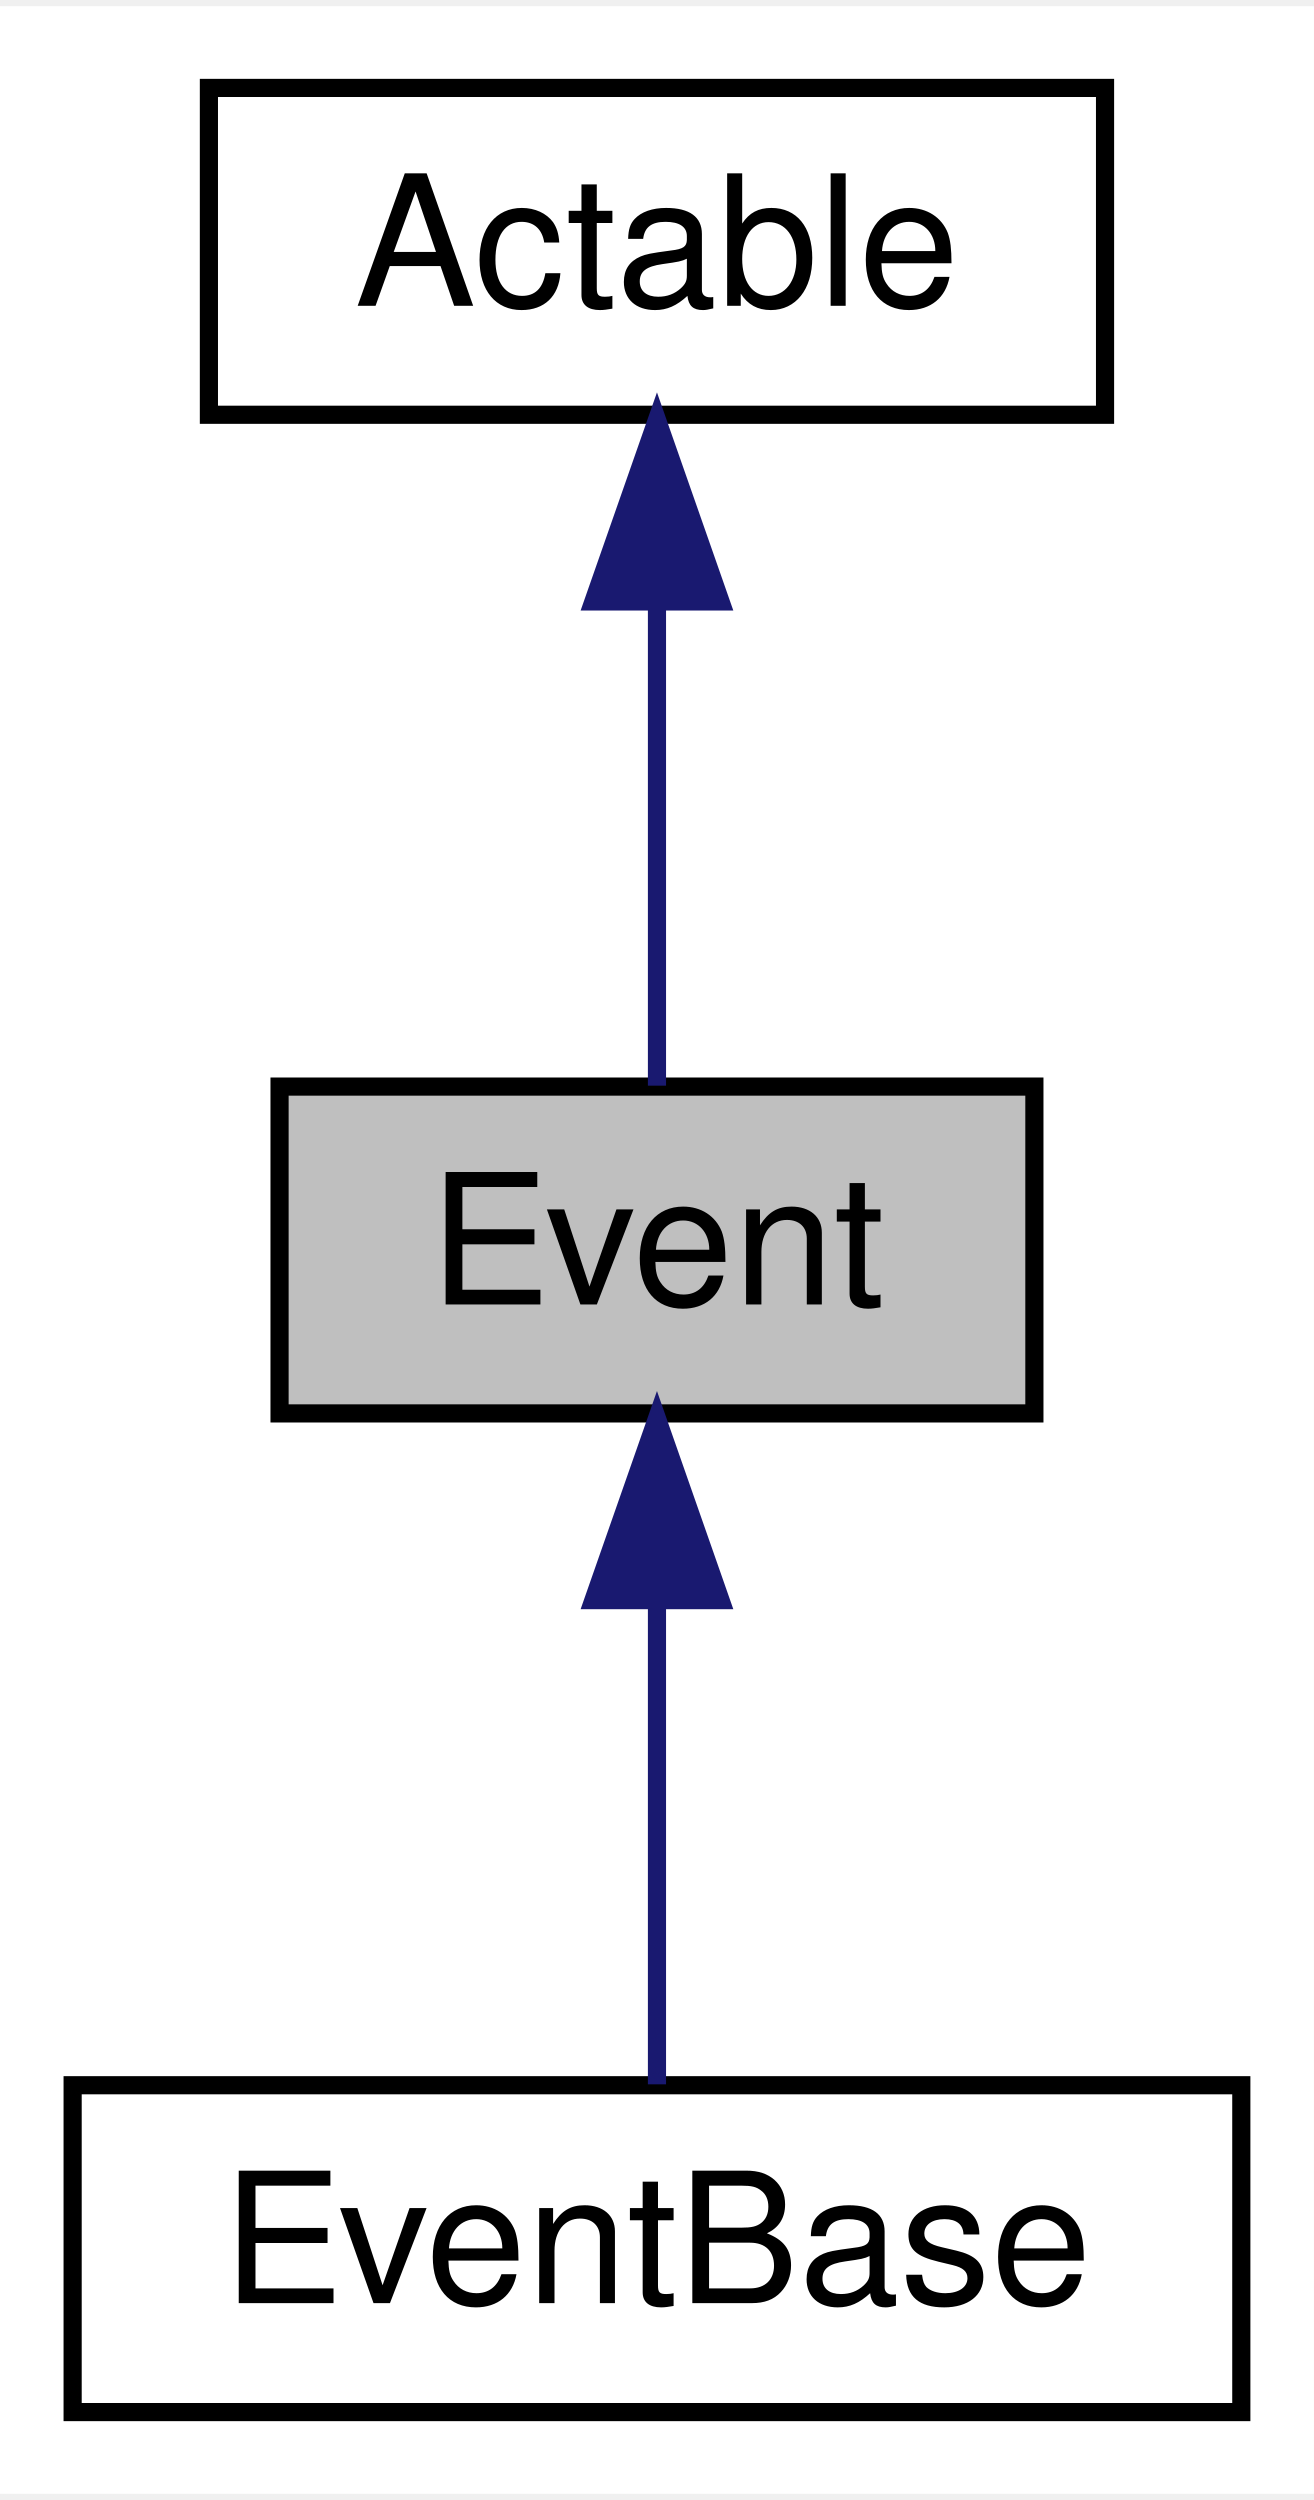
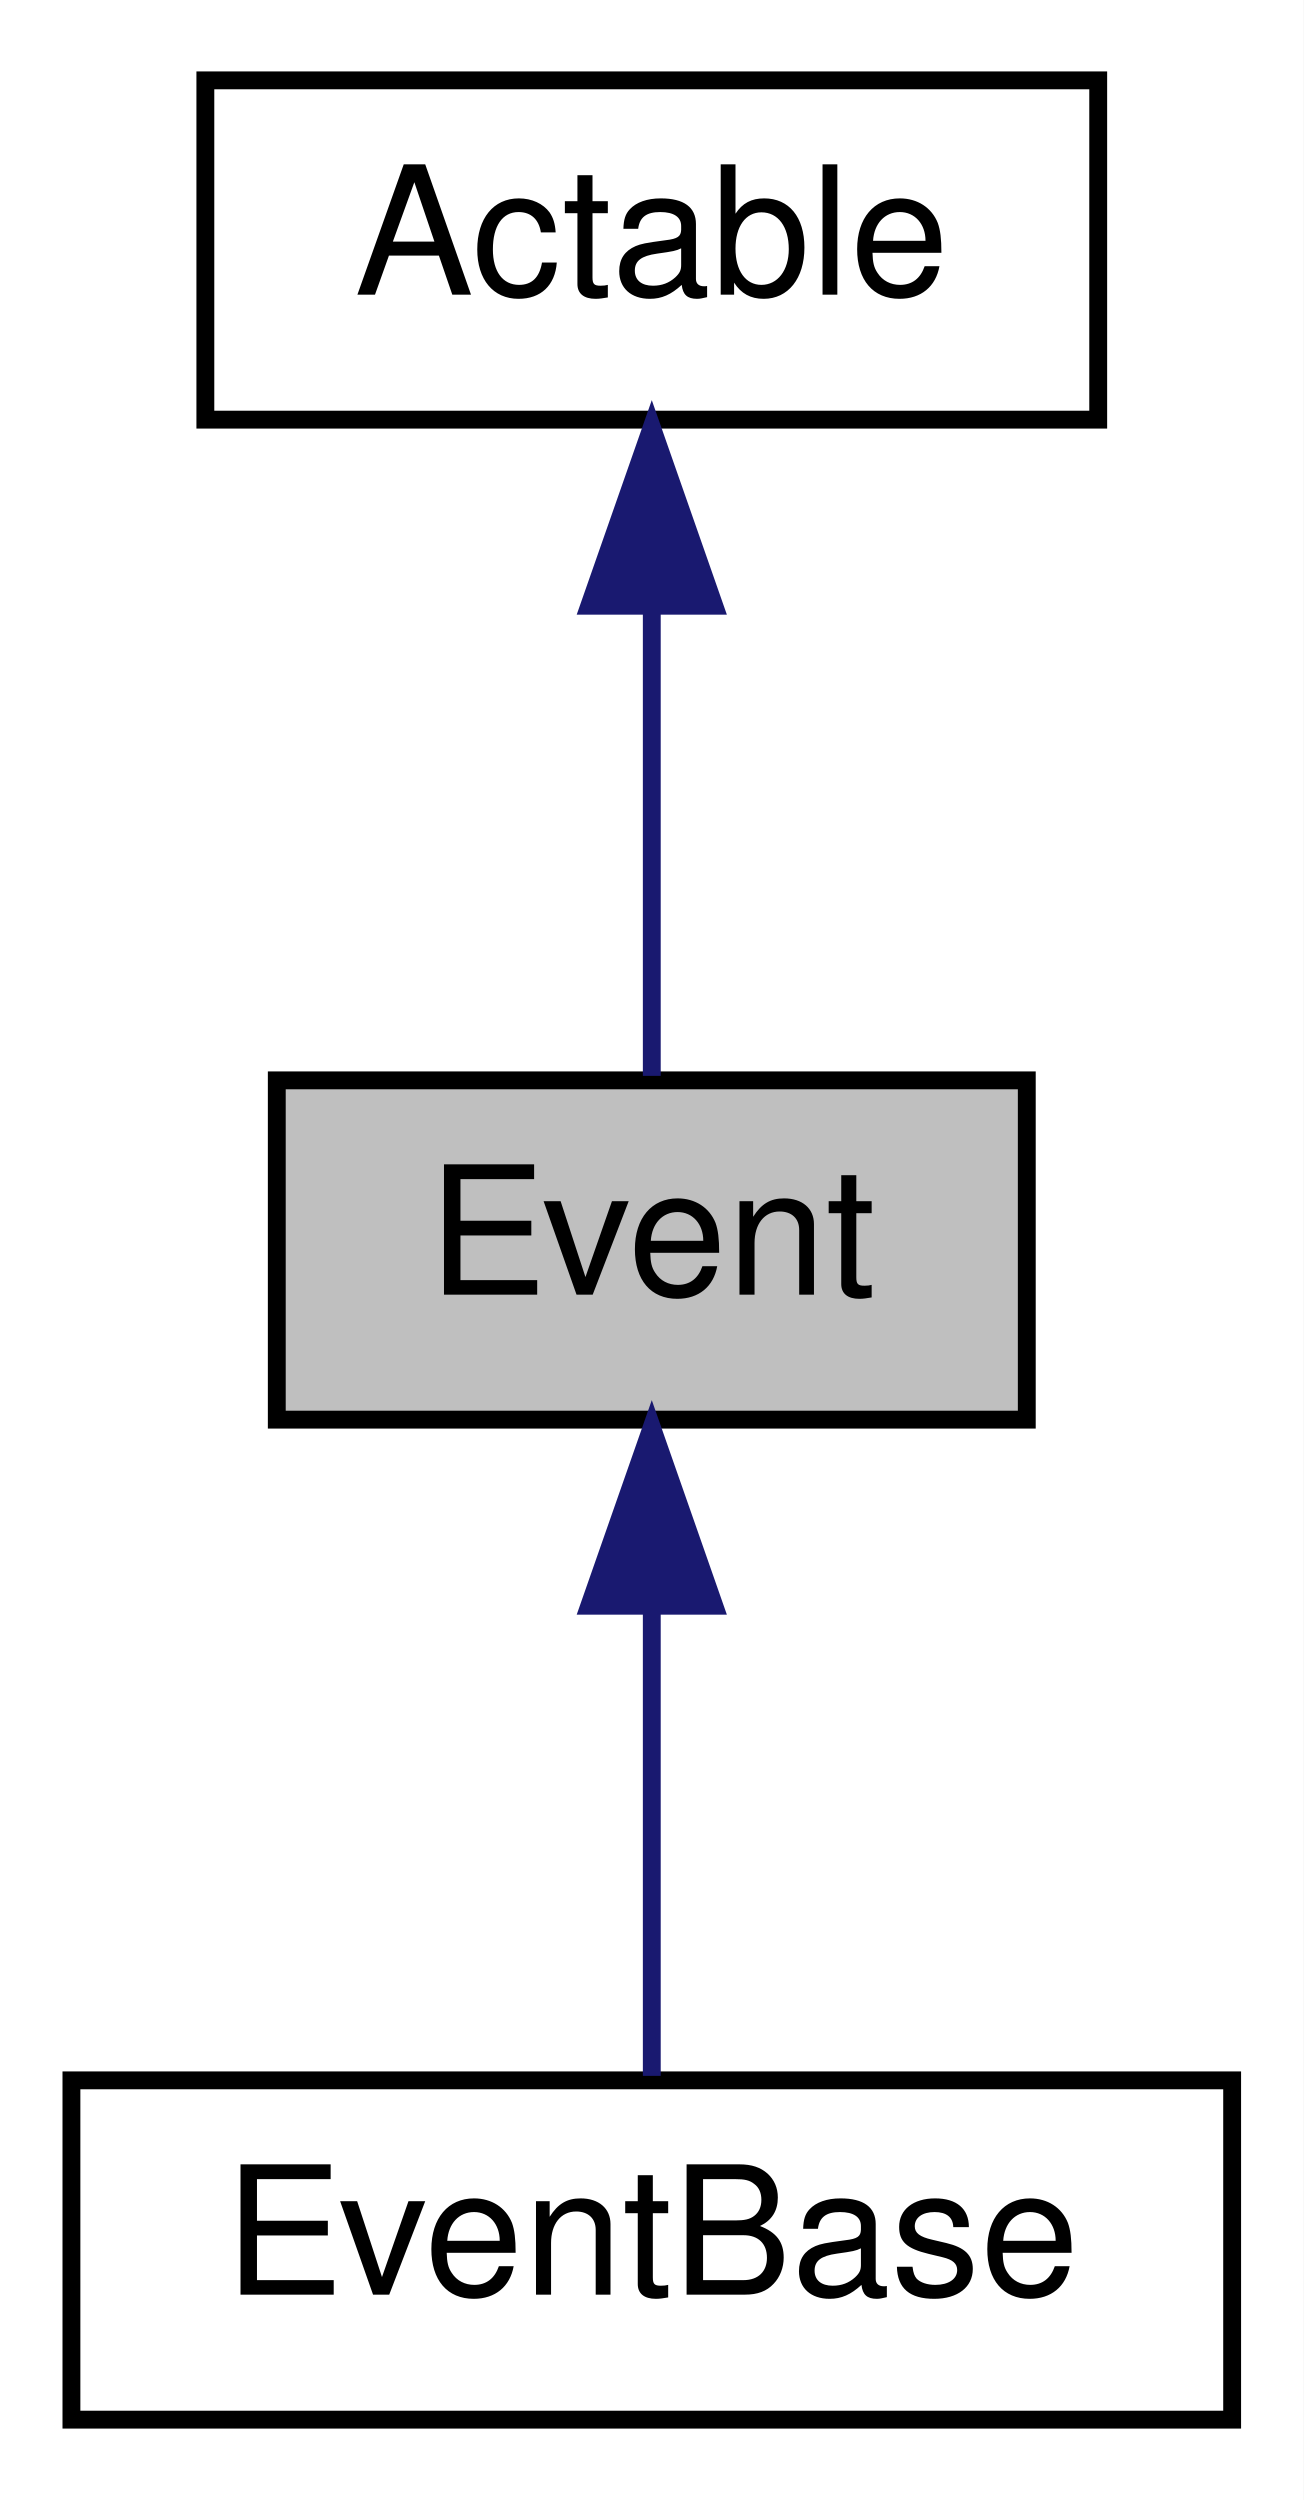
- <svg xmlns="http://www.w3.org/2000/svg" xmlns:xlink="http://www.w3.org/1999/xlink" width="72pt" height="137pt" viewBox="0.00 0.00 72.36 137.00">
-   <g id="graph0" class="graph" transform="scale(1 1) rotate(0) translate(4 133)">
-     <polygon fill="white" stroke="none" points="-4,4 -4,-133 68.364,-133 68.364,4 -4,4" />
+ <svg xmlns="http://www.w3.org/2000/svg" xmlns:xlink="http://www.w3.org/1999/xlink" width="73pt" height="140pt" viewBox="0.00 0.00 73.00 140.00">
+   <g id="graph0" class="graph" transform="scale(1 1) rotate(0) translate(4 136)">
+     <polygon fill="white" stroke="transparent" points="-4,4 -4,-136 69,-136 69,4 -4,4" />
    <g id="node1" class="node">
      <g id="a_node1">
        <a xlink:title="構文解析イベントを表すインタフェース。">
-           <polygon fill="#bfbfbf" stroke="black" points="11.396,-55.5 11.396,-73.5 52.968,-73.5 52.968,-55.5 11.396,-55.5" />
-           <text text-anchor="middle" x="32.182" y="-61.5" font-family="Helvetica,sans-Serif" font-size="10.00">Event</text>
+           <polygon fill="#bfbfbf" stroke="black" points="11.5,-56.5 11.5,-75.5 53.5,-75.5 53.5,-56.5 11.5,-56.5" />
+           <text text-anchor="middle" x="32.5" y="-63.5" font-family="Helvetica,sans-Serif" font-size="10.00">Event</text>
        </a>
      </g>
    </g>
    <g id="node3" class="node">
      <g id="a_node3">
        <a xlink:href="classevent_1_1_event_base.html" target="_top" xlink:title="EventReadable が構文解析中に返す構文解析イベントを表すクラス。">
-           <polygon fill="white" stroke="black" points="0,-0.5 0,-18.5 64.364,-18.5 64.364,-0.5 0,-0.5" />
-           <text text-anchor="middle" x="32.182" y="-6.5" font-family="Helvetica,sans-Serif" font-size="10.00">EventBase</text>
+           <polygon fill="white" stroke="black" points="0,-0.5 0,-19.5 65,-19.5 65,-0.5 0,-0.5" />
+           <text text-anchor="middle" x="32.5" y="-7.5" font-family="Helvetica,sans-Serif" font-size="10.00">EventBase</text>
        </a>
      </g>
    </g>
    <g id="edge2" class="edge">
-       <path fill="none" stroke="midnightblue" d="M32.182,-45.175C32.182,-36.094 32.182,-25.595 32.182,-18.55" />
-       <polygon fill="midnightblue" stroke="midnightblue" points="28.682,-45.219 32.182,-55.219 35.682,-45.219 28.682,-45.219" />
+       <path fill="none" stroke="midnightblue" d="M32.5,-45.8C32.5,-36.91 32.5,-26.78 32.5,-19.75" />
+       <polygon fill="midnightblue" stroke="midnightblue" points="29,-46.08 32.5,-56.08 36,-46.08 29,-46.08" />
    </g>
    <g id="node2" class="node">
      <g id="a_node2">
        <a xlink:href="interfaceevent_1_1_actable.html" target="_top" xlink:title="EventReadable が構文解析中に返すオブジェクトのインタフェース">
-           <polygon fill="white" stroke="black" points="7.505,-110.5 7.505,-128.5 56.859,-128.5 56.859,-110.5 7.505,-110.5" />
-           <text text-anchor="middle" x="32.182" y="-116.5" font-family="Helvetica,sans-Serif" font-size="10.00">Actable</text>
+           <polygon fill="white" stroke="black" points="7.5,-112.5 7.5,-131.5 57.5,-131.5 57.5,-112.5 7.5,-112.5" />
+           <text text-anchor="middle" x="32.5" y="-119.5" font-family="Helvetica,sans-Serif" font-size="10.00">Actable</text>
        </a>
      </g>
    </g>
    <g id="edge1" class="edge">
-       <path fill="none" stroke="midnightblue" d="M32.182,-100.175C32.182,-91.094 32.182,-80.595 32.182,-73.55" />
-       <polygon fill="midnightblue" stroke="midnightblue" points="28.682,-100.219 32.182,-110.219 35.682,-100.219 28.682,-100.219" />
+       <path fill="none" stroke="midnightblue" d="M32.5,-101.8C32.5,-92.91 32.5,-82.78 32.5,-75.75" />
+       <polygon fill="midnightblue" stroke="midnightblue" points="29,-102.08 32.5,-112.08 36,-102.08 29,-102.08" />
    </g>
  </g>
</svg>
